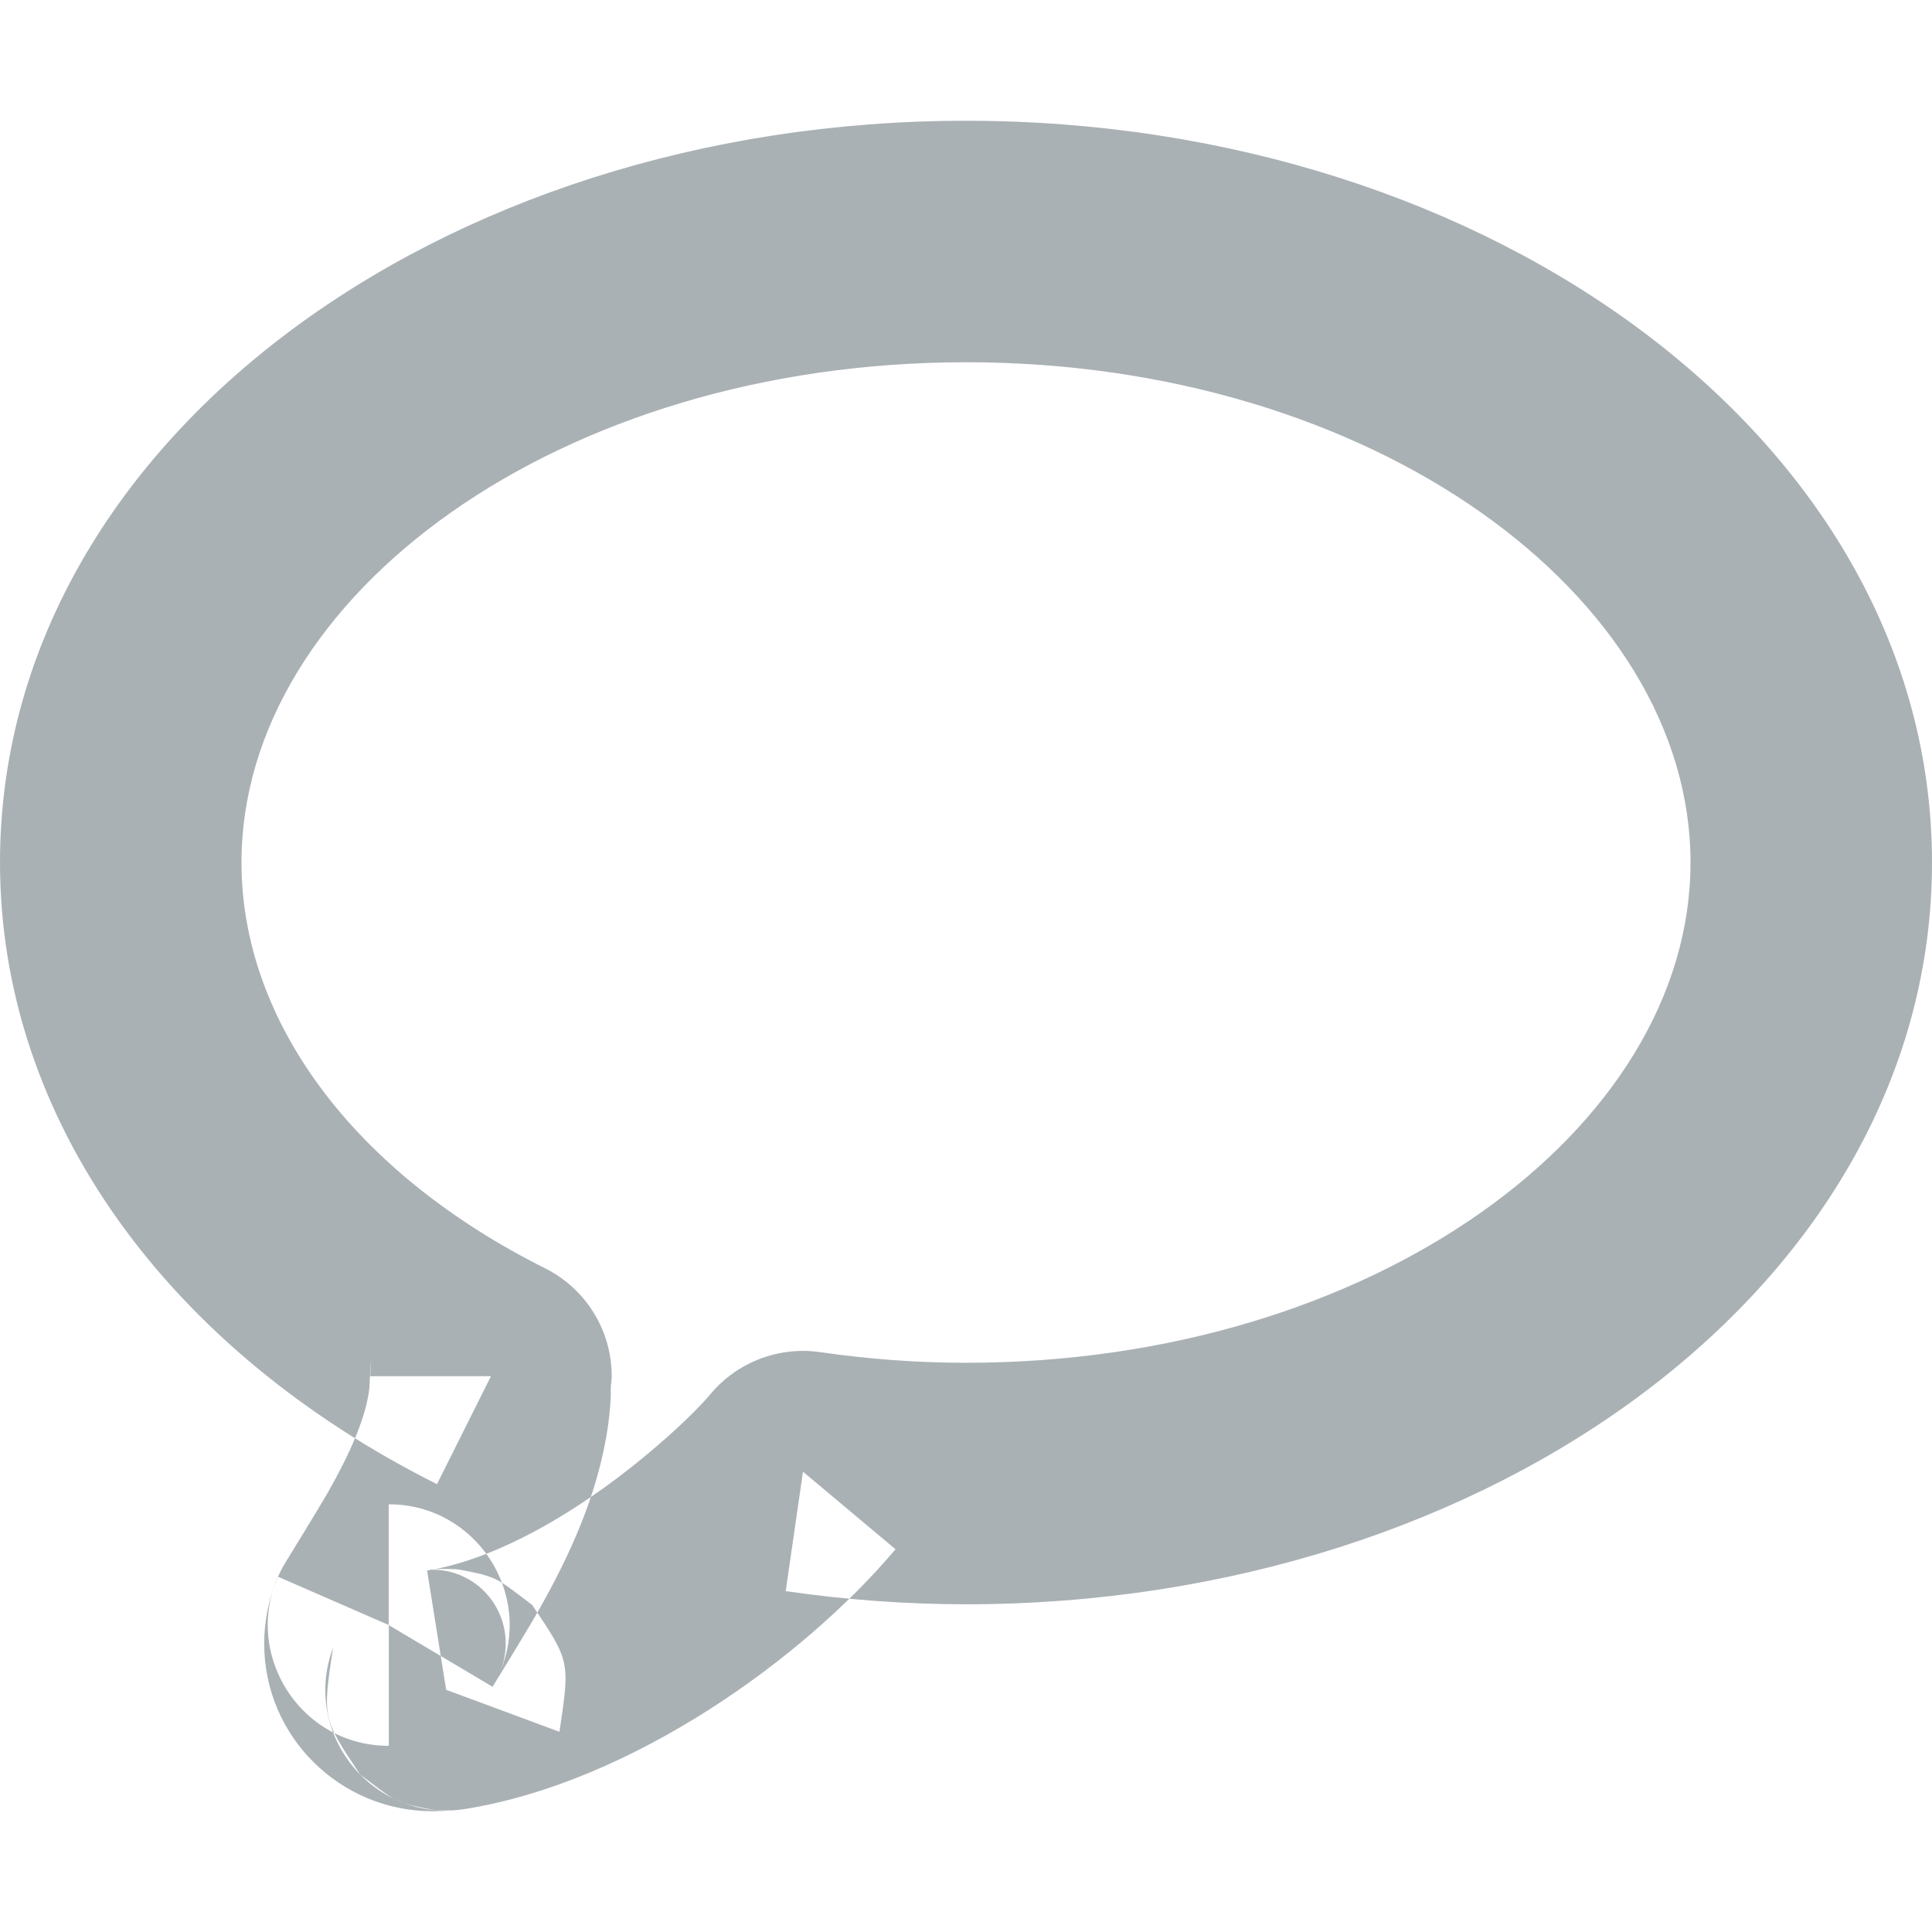
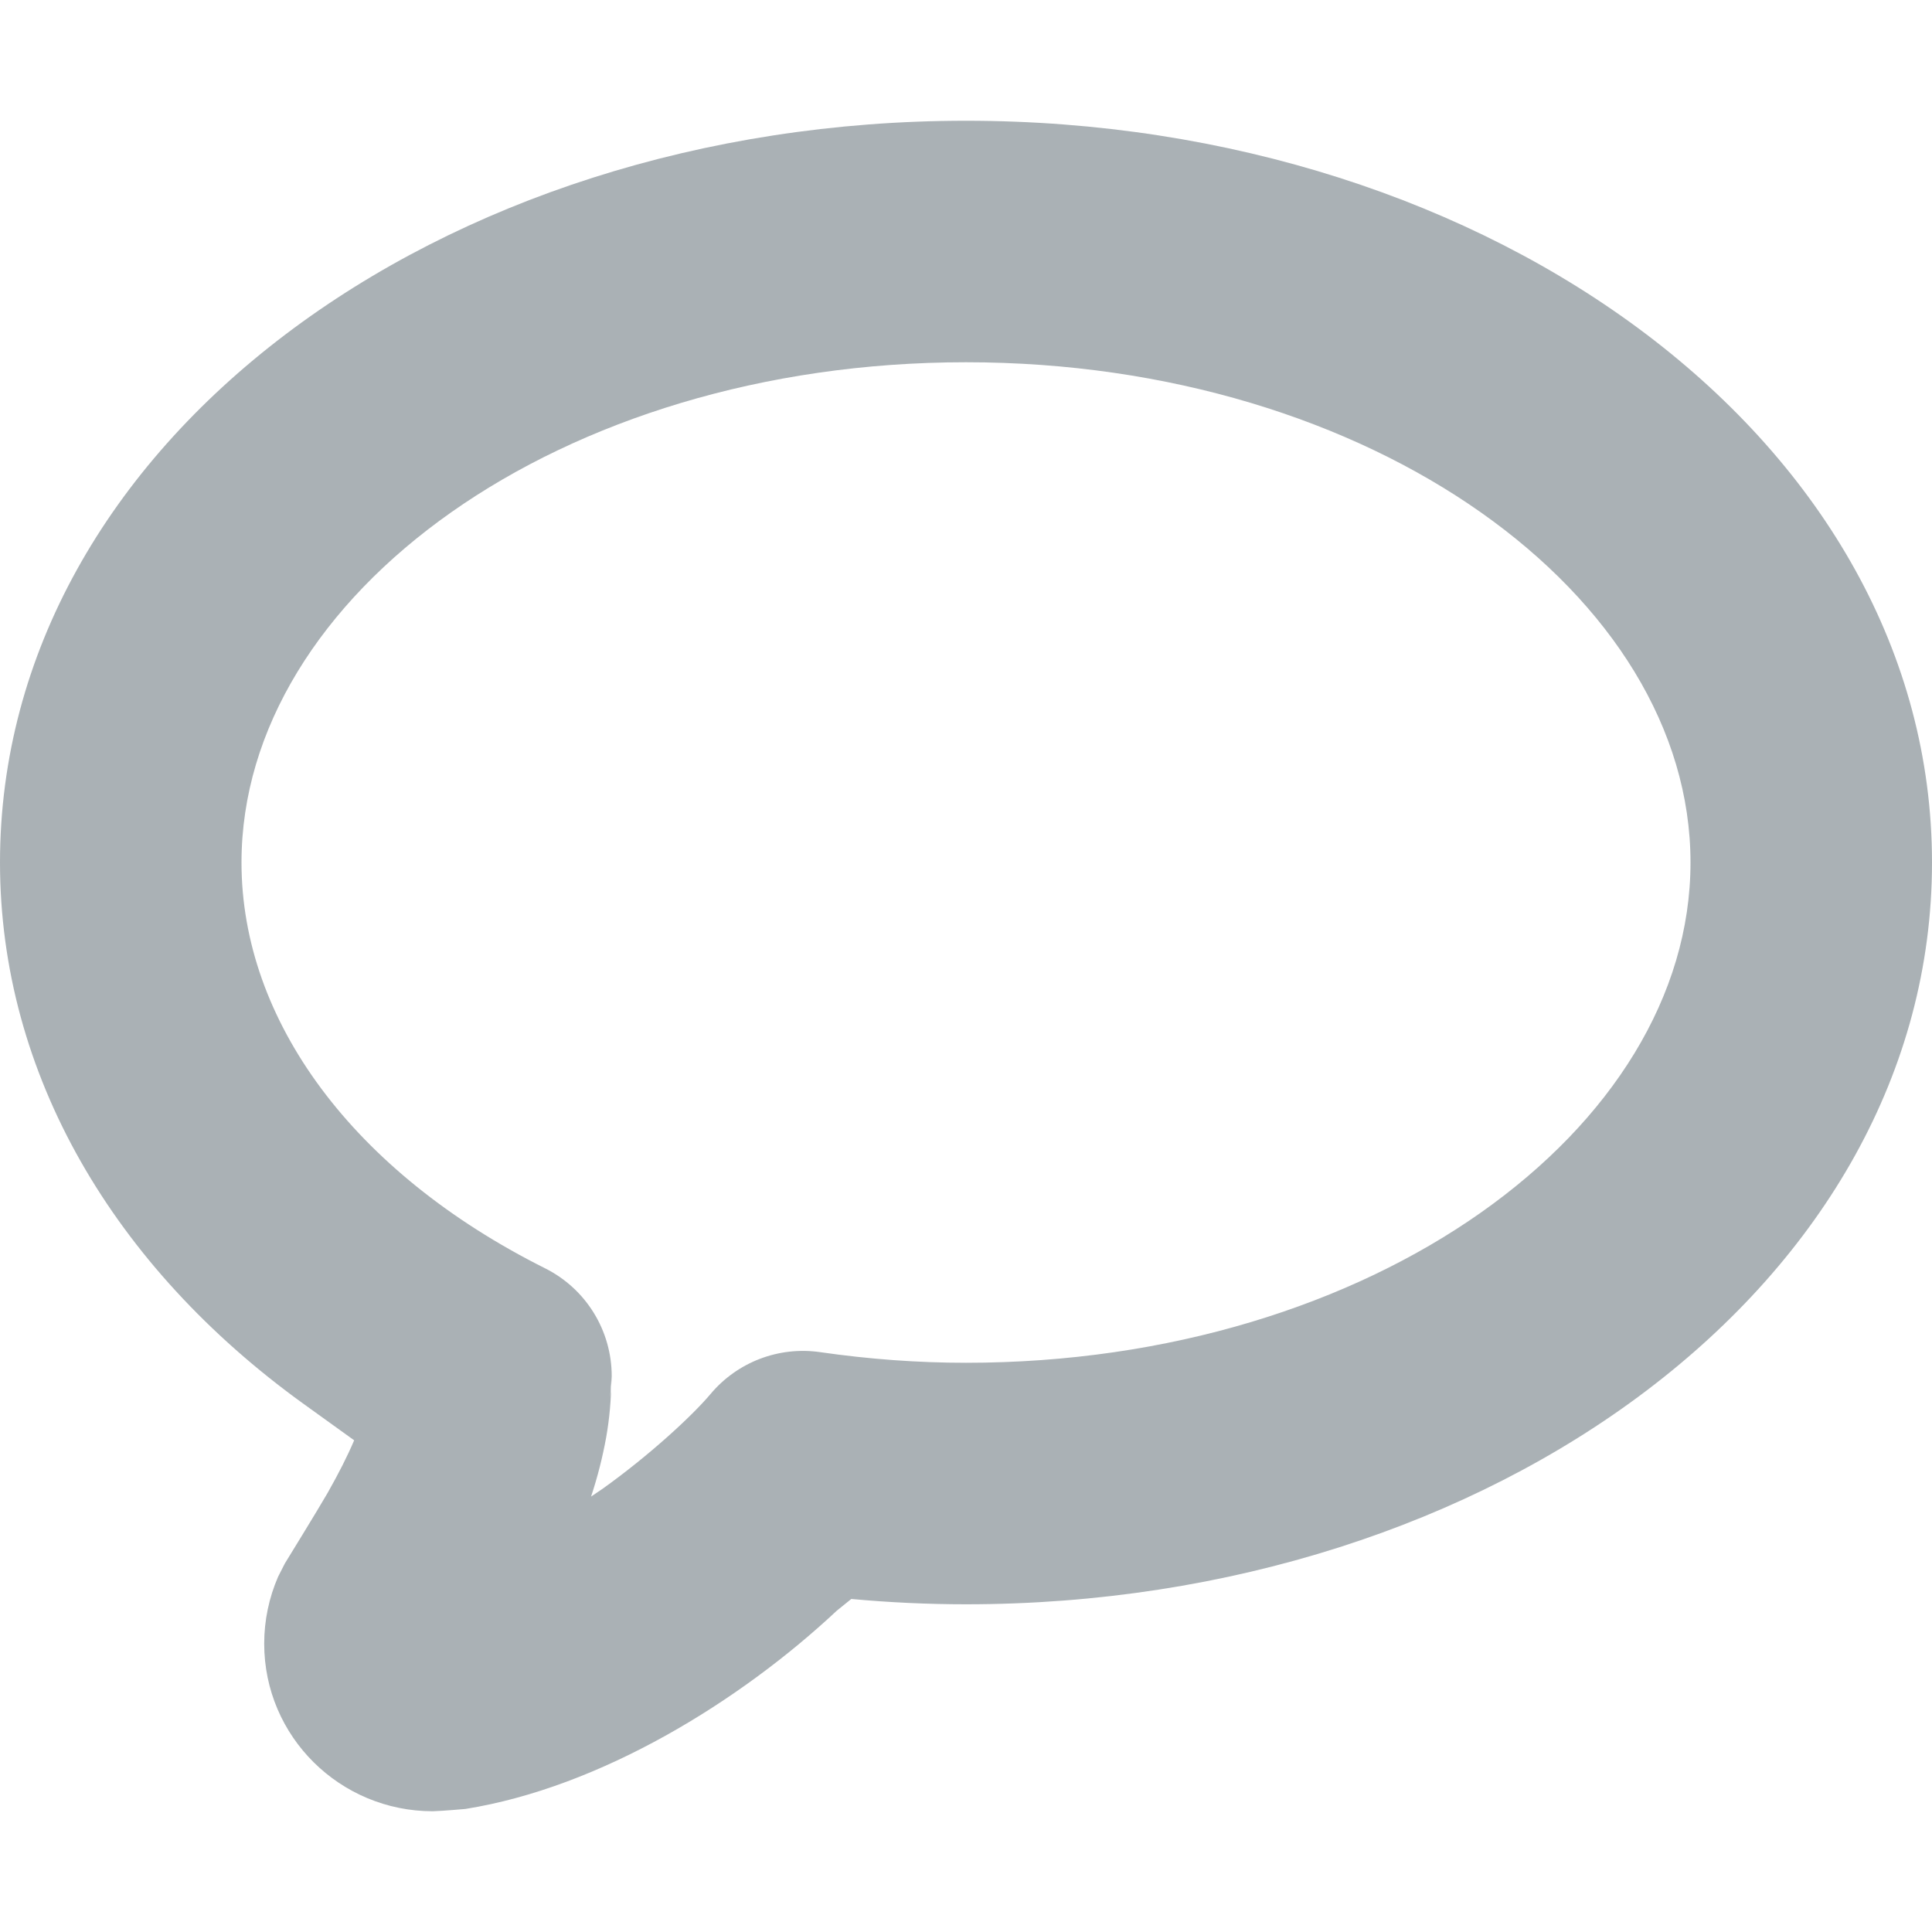
<svg xmlns="http://www.w3.org/2000/svg" width="16px" height="16px" viewBox="0 0 16 16" version="1.1">
  <defs />
  <g id="Assets" stroke="none" stroke-width="1" fill="none" fill-rule="evenodd">
    <g id="iconNotifComment16" fill="#AAB1B5">
-       <path d="M8,1 C3.637,1 0,3.672 0,7.143 C0,9.28 1.4,11.181 3.619,12.291 L4.066,11.397 L3.066,11.397 C3.072,11.276 3.072,11.276 3.08,11.237 C3.08,11.237 3.08,11.237 3.08,11.238 C3.07,11.285 3.07,11.285 3.062,11.429 C3.062,11.466 3.059,11.508 3.05,11.557 C3.013,11.769 2.899,12.037 2.713,12.364 C2.633,12.503 2.367,12.934 2.359,12.948 C1.963,13.614 2.444,14.458 3.219,14.458 L3.22,14.458 L3.22,13.458 L2.303,13.058 C2.228,13.231 2.188,13.419 2.188,13.612 C2.188,14.383 2.817,15 3.584,15 C3.662,14.998 3.662,14.998 3.706,14.995 C3.721,14.993 3.721,14.993 3.732,14.992 C3.756,14.99 3.756,14.99 3.745,14.991 C3.726,14.993 3.726,14.993 3.651,14.992 C3.587,14.99 3.587,14.99 3.407,14.951 C3.26,14.907 3.26,14.907 2.983,14.696 C2.67,14.229 2.67,14.229 2.758,13.646 C2.491,14.364 3.098,15.103 3.854,14.981 C5.226,14.761 6.652,13.74 7.416,12.83 L6.65,12.188 L6.507,13.177 C7.004,13.249 7.501,13.286 8,13.286 C12.363,13.286 16,10.614 16,7.143 C16,3.672 12.363,1 8,1 L8,1 Z M8,3 C11.368,3 14,4.933 14,7.143 C14,9.352 11.368,11.286 8,11.286 C7.598,11.286 7.196,11.256 6.793,11.198 C6.45,11.148 6.106,11.28 5.884,11.545 C5.729,11.729 5.373,12.056 4.991,12.329 C4.481,12.694 3.974,12.936 3.537,13.007 L3.695,13.994 L4.633,14.342 C4.721,13.758 4.721,13.758 4.407,13.291 C4.13,13.08 4.13,13.08 3.982,13.035 C3.8,12.996 3.8,12.996 3.733,12.994 C3.648,12.993 3.648,12.993 3.616,12.995 C3.572,12.999 3.572,12.999 3.554,13 C3.548,13.001 3.548,13.001 3.546,13.001 C3.545,13.001 3.545,13.001 3.584,13 C3.913,13 4.188,13.269 4.188,13.612 C4.188,13.699 4.169,13.783 4.136,13.858 C4.425,13.198 3.941,12.458 3.22,12.458 L3.219,12.458 L3.219,13.458 L4.079,13.969 C4.071,13.982 4.35,13.531 4.45,13.355 C4.74,12.846 4.934,12.387 5.02,11.904 C5.048,11.745 5.062,11.586 5.062,11.429 C5.055,11.554 5.055,11.554 5.049,11.587 C5.049,11.586 5.049,11.586 5.049,11.584 C5.059,11.533 5.059,11.533 5.066,11.397 C5.066,11.018 4.852,10.672 4.513,10.503 C2.925,9.708 2,8.452 2,7.143 C2,4.933 4.631,3 8,3 L8,3 Z" id="Path" />
+       <path d="M0,7.143 C0,8.897 0.944,10.492 2.508,11.622 C2.85,11.868 2.933,11.928 2.933,11.928 C2.877,12.06 2.803,12.205 2.713,12.364 C2.633,12.503 2.359,12.948 2.359,12.948 L2.303,13.058 C2.228,13.231 2.188,13.419 2.188,13.612 C2.188,14.383 2.817,15 3.584,15 C3.662,14.998 3.854,14.981 3.854,14.981 C4.973,14.802 6.128,14.09 6.93,13.339 L7.05,13.242 C7.366,13.271 7.683,13.286 8,13.286 C12.363,13.286 16,10.614 16,7.143 C16,3.672 12.363,1 8,1 C3.637,1 0,3.672 0,7.143 Z M14,7.143 C14,9.352 11.368,11.286 8,11.286 C7.598,11.286 7.196,11.256 6.793,11.198 C6.45,11.148 6.106,11.28 5.884,11.545 C5.729,11.729 5.373,12.056 4.991,12.329 L4.895,12.394 C4.949,12.231 4.99,12.069 5.02,11.904 C5.048,11.745 5.062,11.586 5.062,11.429 C5.055,11.554 5.055,11.554 5.049,11.587 C5.059,11.533 5.059,11.533 5.066,11.397 C5.066,11.018 4.852,10.672 4.513,10.503 C2.925,9.708 2,8.452 2,7.143 C2,4.933 4.631,3 8,3 C11.368,3 14,4.933 14,7.143 Z" id="Path" />
    </g>
  </g>
</svg>
